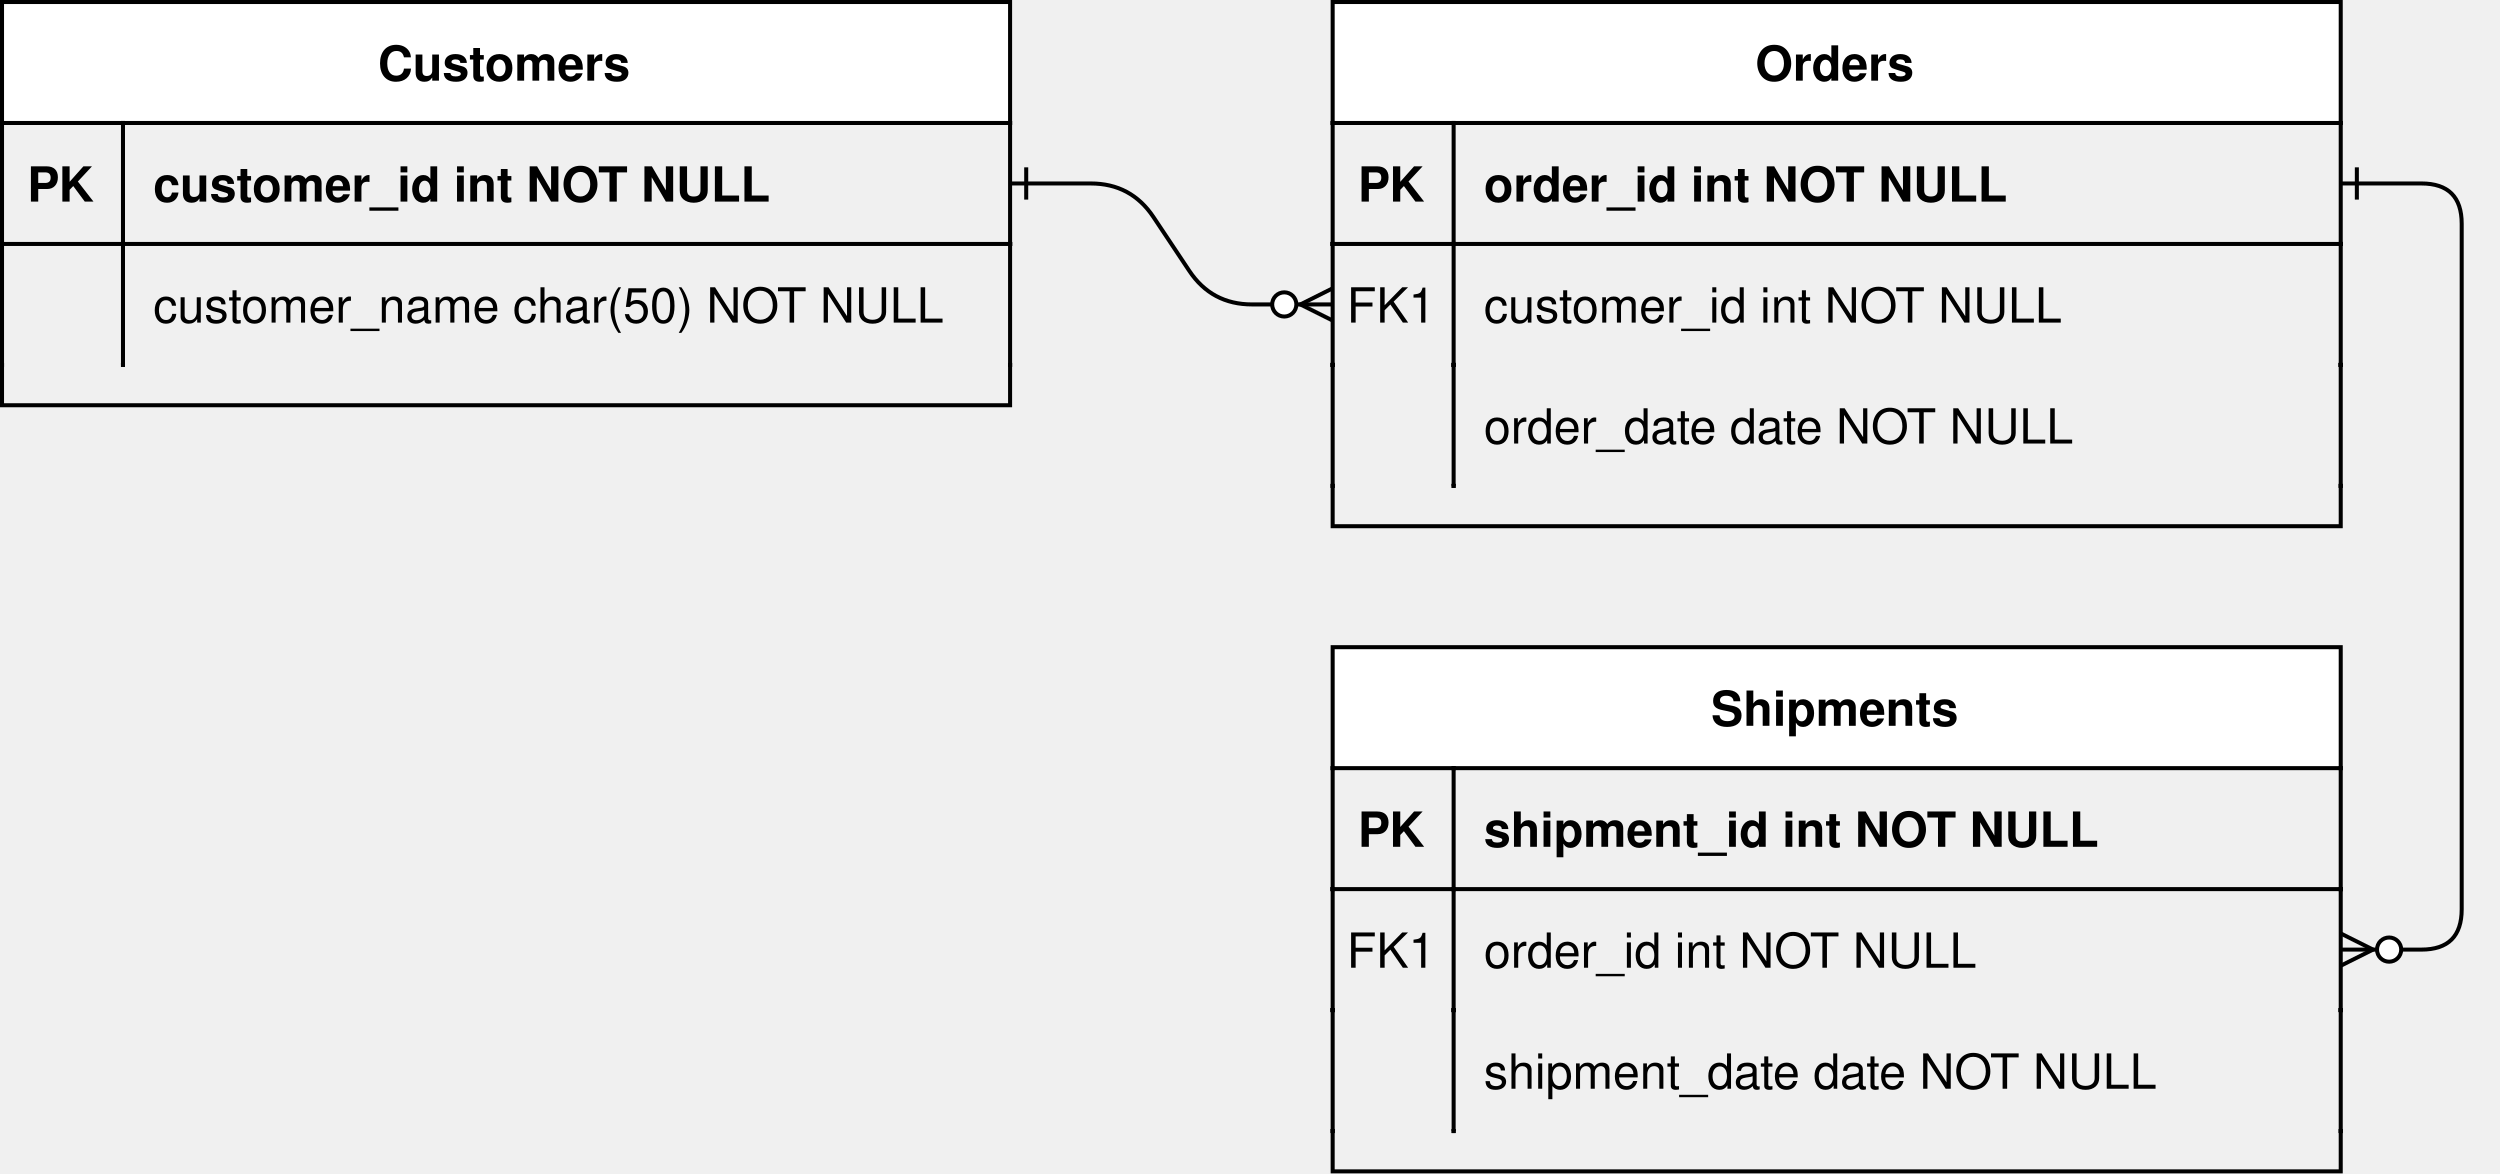
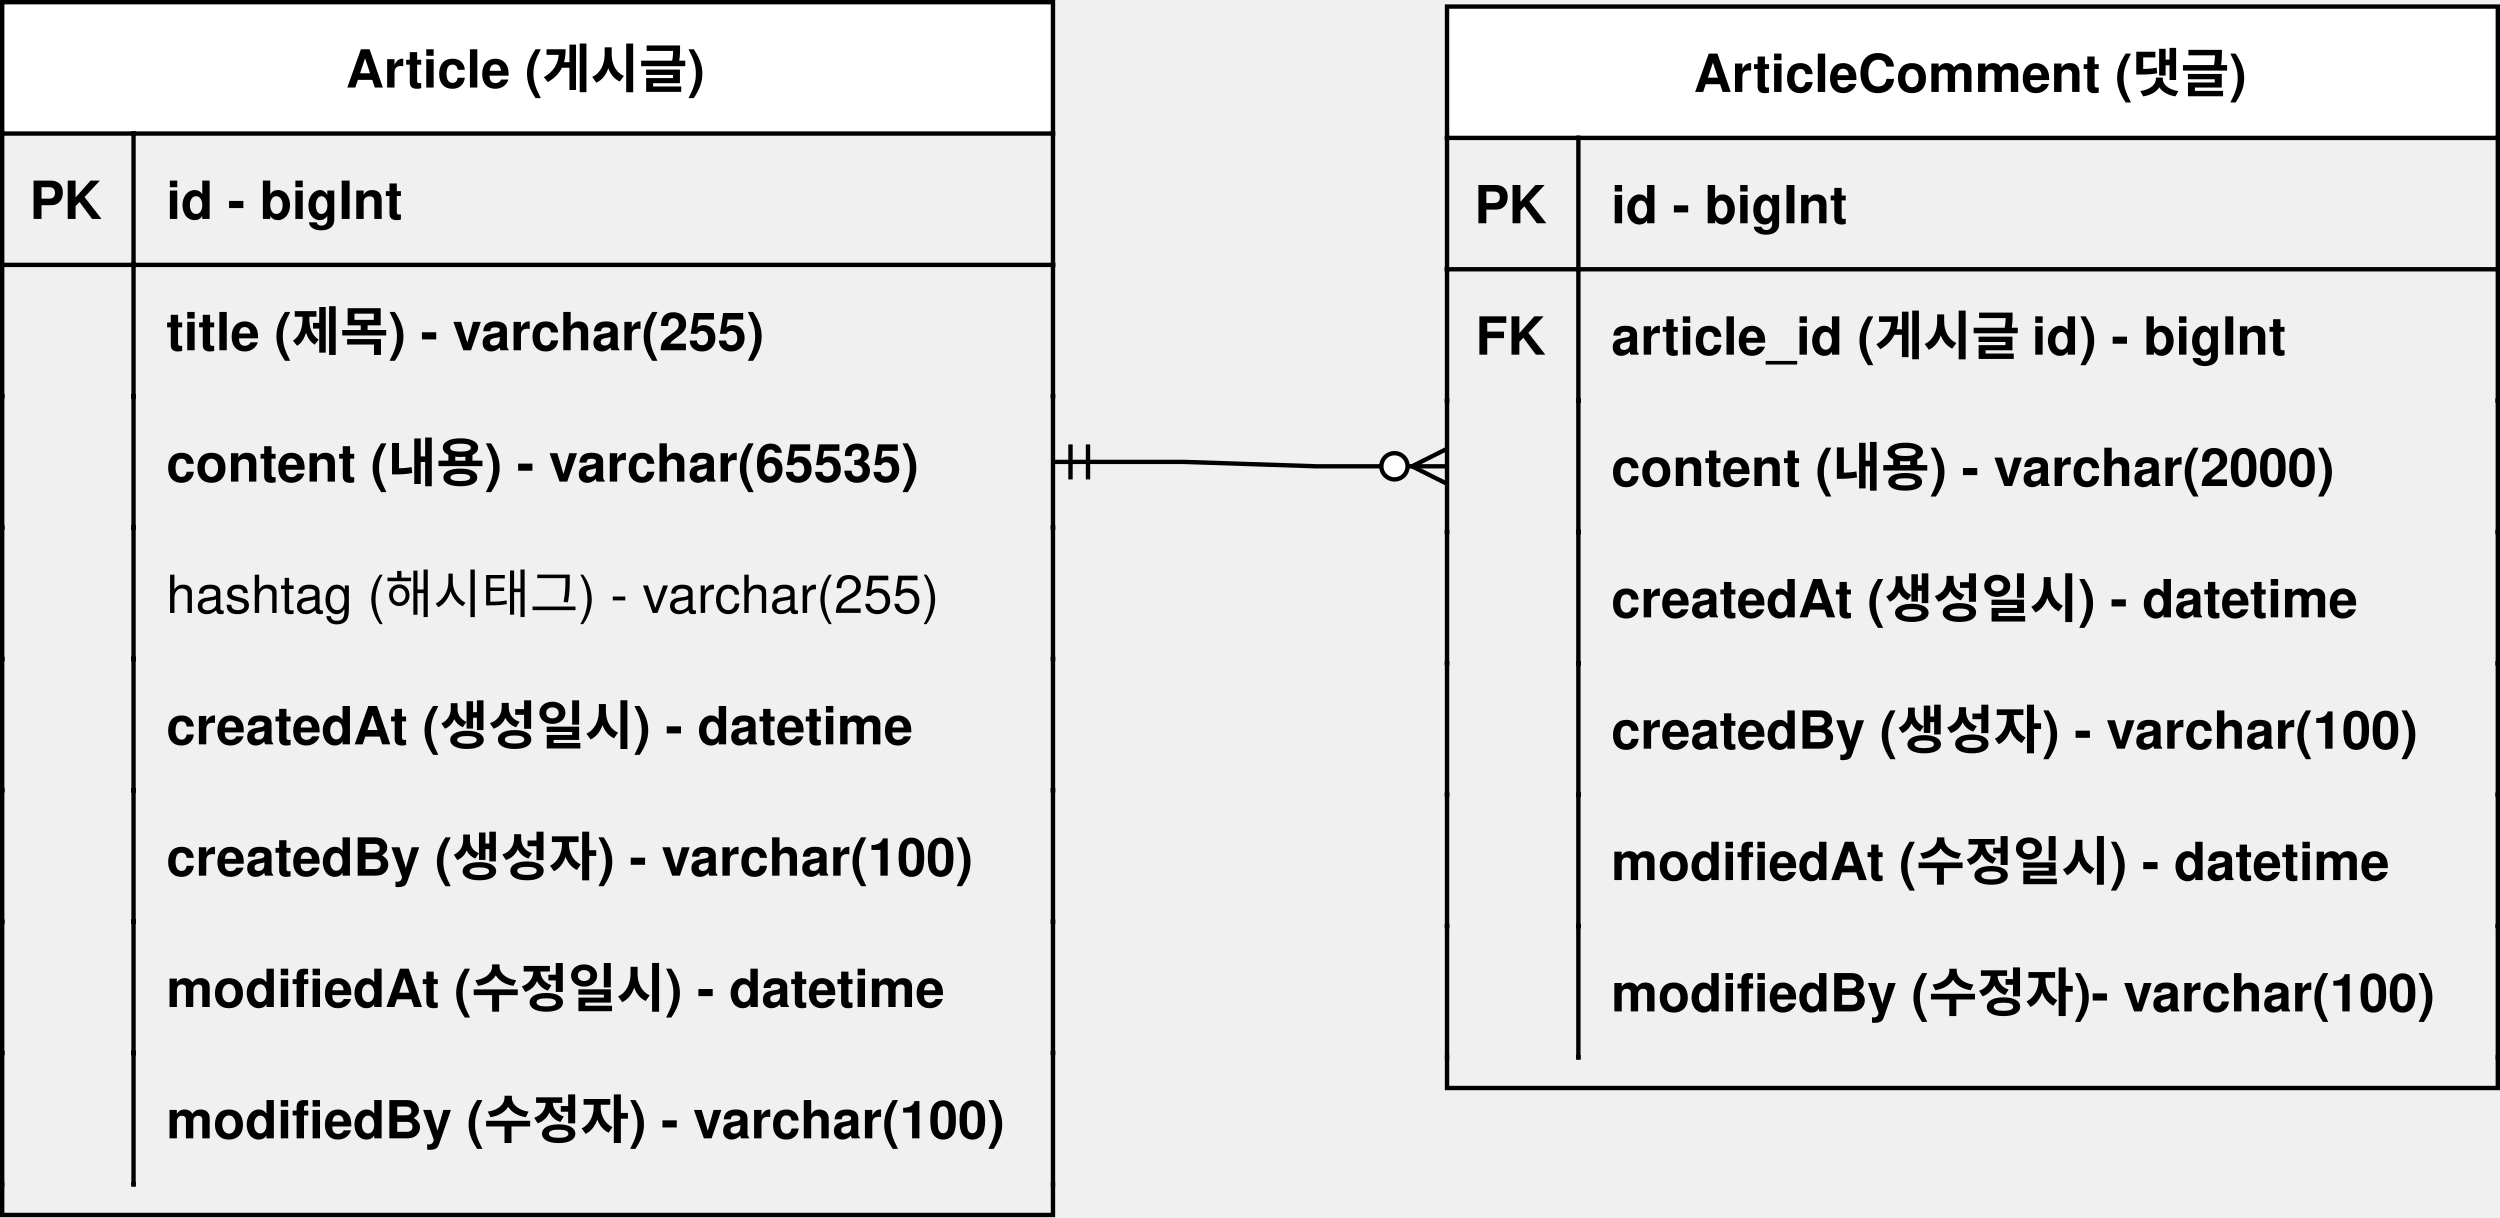
- <svg xmlns="http://www.w3.org/2000/svg" version="1.1" width="620px" height="291px" viewBox="-0.5 -0.5 620 291" content="&lt;mxfile host=&quot;app.diagrams.net&quot; modified=&quot;2022-07-07T10:57:21.099Z&quot; agent=&quot;5.0 (Macintosh; Intel Mac OS X 10_15_7) AppleWebKit/537.36 (KHTML, like Gecko) Chrome/102.0.5.141 Whale/3.15.136.27 Safari/537.36&quot; etag=&quot;zRVL1d1Os6tTu21iiL4i&quot; version=&quot;20.0.4&quot; type=&quot;github&quot;&gt;&lt;diagram id=&quot;R2lEEEUBdFMjLlhIrx00&quot; name=&quot;Page-1&quot;&gt;7Vttb5s6GP01SHcfVoEJSfuxYckmLbmr2m77eOWCA9YIRsZ526+fDTaEOGlhd2m8JlLUwMMTg59zfGyfJpbrz9cfKcziKQlRYgE7XFvuBwsABwCXv4nIpowMbgZlIKI4lEl14AH/RDJoy+gChyhvJDJCEoazZjAgaYoC1ohBSsmqmTYjSfOuGYyQFngIYKJHv+OQxWX02rPr+CeEo1jd2bHllTlUyTKQxzAkq0YIrdmYpEw+4h2ic5iilPErU0h/IGp5o5gx0dNbC4z5ayayryJCogTBDOdXAZnzcJDzlPEMznEiyrzV0FA2xG/njizXp4Sw8mi+9lEisFIwlM80PnC1qgMV7bb4gP9+uZn8sFn6aeV+Y9NpdDd4ei9bWcJkIesra8M2quAo5PWXp/xWmG3uUQIZJumovjJEaXgr0OVJo/ufiJJHMoUp7/wwZ5Cy+hpJZfoY88dzPzgqRZ7b/FzvmnzOnCxogJ7pD+hJSkIaIfZMYl8CHjbYJiv3EZE5YnTDE1Y1xyomxdv8UkFaFGXZZCmUTIqqBqt73BFcEEsOTLcn21HDUlFSNVF2XX5qG+adhno7DfV3GypLozXED7Y6XocKFnVhFHhjlHJbMsoZGEapnt1kgnP9u5TqNxsCtveqlNIZ9YWGiOYar7iiZ+KQwaeCQQUJ5BTmChbwSYlBnHL9LVkSkCSBWY6L9DIS4yScwA1ZMNWQOhvO8BqF9+UMJnI5/ya8sVxSTMwFitXiMkxwlPLjgFNO3HFIUc6fZQJzJjMOknKJKEPrZ1mksPF2QFbDfYtlwNvHMtc+TKgGgl3hcl8WAAUU7zrDMLnnCwWYRgVmTUhEXUNKskc1+kQgE0RDdLRE5VRdFJ8PdZ8kRCCbloJQpBWd84b8xbvr21ee5fEH8Pm5U5/zl0inzCdpzijEBRyIA7VCAqwhI5m8T4Jm6jGoLKY4fiKM8Zn/EKzP0vplrCW2bktoj4ZsT0P27nMXbAnv6ywpVDvGYYjSckiKdSKs8d4D5d76VzXfBWN3ILbEw22NxxYA7mvW39PqT4QQ/sc/5APr1i5V+98vj+Lv18nEqpa6JsGjdLHMHeYZDHAaTcpP9nfw846B39o6OJ7Aa+LZP2el3L8q+zNK2T+1Ug40ZMefnS7gvtJYbAlAvzUAp5LGa63gwSLnfS7VEeyRRuOweFEX/zhYpujgzUUHj6ODN6fWQeUa/ia0ZqngTevyn0oFHd3PK1eIIWSIx+XbWchge7RMkUFH3zk/xDibF6J18To0rwNct5S343kdjr4lPqOpq8Pm2mm/OzPF7XD07fZbsjsq6ho8nekb5FwK4sXz6AqiMbOcvjc+I8nssNzsLpkntz0cfRv+V/seFVcN1kh981yZwmdle3TAyhQpBP9vd3yRQoOdD6BvxQ0cfC3rXxHVXB1U5d23VjxD96MDYsaooW5/+NLDv9gf1tZXOzp/1cM+GmQX+6PlcPz77A/wtu0PYL79AXT746V/ap6T99EBQWOmuIv3cSy9PLn3AXTvw8DB2Lb+5hsfQDc+KnVM4Vys9IMY0n88+93ZLPpNskD4af3jlvKr4PUvktzRLw==&lt;/diagram&gt;&lt;/mxfile&gt;" resource="https://app.diagrams.net/?libs=general;er#Hchojs23%2Fspring-board%2Ffeature%252F%25239-domain%2Fdocument%2Fproject-board-erd.svg">
+ <svg xmlns="http://www.w3.org/2000/svg" version="1.1" width="571px" height="278px" viewBox="-0.5 -0.5 571 278" content="&lt;mxfile host=&quot;app.diagrams.net&quot; modified=&quot;2022-07-07T11:10:14.423Z&quot; agent=&quot;5.0 (Macintosh; Intel Mac OS X 10_15_7) AppleWebKit/537.36 (KHTML, like Gecko) Chrome/102.0.5.141 Whale/3.15.136.27 Safari/537.36&quot; etag=&quot;PGJrxOUL-Ltoj0na8LLs&quot; version=&quot;20.0.4&quot; type=&quot;github&quot;&gt;&lt;diagram id=&quot;R2lEEEUBdFMjLlhIrx00&quot; name=&quot;Page-1&quot;&gt;7Z1tb5s6FMc/jaXuxSoeG/IyJOnd1Tpt6nbV3VeVFxxiXcCRcddkn/7aYAcSlw62NHQxUqrigzkBn7/5cQwmwJ2mm78oXK8+kAglwLGiDXBnwHFsa2Tzf8KyLS0ja1QaYoojWakyfMY/kNpSWh9whPK9ioyQhOH1vnFBsgwt2J4NUkoe96stSbL/rWsYI83weQET3XqHI7YqrYFvVfZ3CMcr9c22JdekUFWWhnwFI/K4Z0Ibdk0yJnfxE6IpzFDG+JoPkP6HKPDnK8bEkU6Ac80/S1H7MiYkThBc4/xyQVJuXuS8yvUSpjgRzVxzFEpH/OvcOXCnlBBWLqWbKUpErFQYyn26bli7awcq/LbY4P7ufj76hy7s997Hr/fbu9nd+/lb6eU7TB5k+04owwve2I51AeYTEDogmIL5FAQhGE8LSwAC641sQrZVceGtuRaLDH4TpjBnkDIpH9fiBi4IBnHGj92d2UU5SeA6x0X10rLCSXQDt+SBKUeqFC7xBkW3pXpEXS6kG+5MFIVzEYfPcmfEapjgOOPLC9444htDinK+LzcwZ7KGPHBEGdo0tqi9ixPvT4ikiNEtr7LZaavcRHYl23PL8mMlTMeTdVY1UToj2eegVFq8810FkC/IGHaIp6PF8/lA3YoOEK4IxT9EeBLZnPXgFeVHnCZcwe8QjA5MISnOJEUQcJJMSUJEhDOSIS3IolJEyfoLpDFi0rAmWPY4P+Qf3lxT69IHPt/XKS/bVZl/RHXKpiTLGeViEj4Qj+kjEnENGVlLpwlaKv9UtrtY/kYY4x20gwKae40uCykD12qnAlXv6CJwNRF8et8oA36wDMPklp+rYRYnZdCKUzesgvZEZJ9s6137Hjb8Yf8kvNmXSXH2XeEoQtlvxcN5Oh61ALgd2186q1qlszeY8BNPBhnvIA9ZlGtB3e3nr8fZ0+LMqzvWW/73Dcd/C9z0GnR1Ei7rhvkaLnAW35RbXh2owj+VKjbNvdQ+qkpauTuBTPyBCa2YYL0gE676ZsJVexGc5uSAIqz8HR8IvplAGGlBZpipa/kpmFjFJXwIJhMwGb+RqPgO6WIF6YXj+81X9a8EGE+pZP/S4tiSMY4WwUCL3mkx7psWY6NoEZhJC3XCqUVZjNGU410XghOBA0JPkGP8FDCufN81GhkNujEOGbY+ijgw49TMsJ2+oWF3GHw8A2rYDfE4e2zow4srmK8YjEtszMDYl9iQ9wxmIHDVzYMRCINzyTyOrx3z0KGPYQ7oODk6/N7R0WGM8hzQ4RmKDn0UckER/8powtQglUDFrFjwAO9LIvmYgbC6Ba3gEfHNGE7RnwiOI+UfTTIyjyL6wOdAkZNTJOidIh3GLs+BIiNDKaKPTkqKhNtnKDIHY+sw87CtZ55kMgAgDQoyDiBq7GQASI8A2YmhN4A4HQYyzwAgperNA4iKai3MKYnwEu/lIQEYB+quuT/kIb+gI/Mwog+NDhg5OUa83jHSYVDzHDDiGooRfdBSYaSWiOgYGRKR1hIyjyB6bisn5ExJmtYfzeBCcofpOHWVeOokv5uO47UDgeO91HQcd8gr210Q/N58nLLXNF4R9D8hR88rz3xGjmtoaunqqeUwJ6eFLowDvTukiqdIFX9Cht6n5bh6qnjdNxlaJItHuux3Dc0cXT1zhOVV/n1Bi+dm3he+Vfr4ZyClBwWZx5MOE/wGnrwUT3qfuON2eBLm1dDkN7r/laEA0Z906TR1x7HMHm9s0o1x2PD0fHXAxsmx0f/cHa9DOnoG3Chlbx43PD3dHB7APr6MzMPI8I6Z14CR3ufxeGa9ZsYz9D0znp5lDk9gH1VB5hFkeO/MayBI73N4PLNePeMZ+u4ZdaUyPIJ9JI4M76KRwhreRfMKONL/VB6/w8DmGXDEN/RlNL4+btn+GewhD/mpfszjR4sbqCiKkWpz3qyYbW9RAhkm2bxaU0amBIjtCMSwNJF9H2XRRPwUBi/Ob38gSr6QDzDbKuxU61KYRR8LKVFxxEihB20w+6qc8eV/hf3Sl6XZplZtptjE95Ruv9YLta1EsdqsKKntysMXx9woKWnKyQNdoGcaV+Z4TMGvqV6L27q7n/Wo62VnpEU8vu/v8TOi/CQIXJP7aP9Jcs8+EGJ5pHKrSoSaI+/AkXvoqGwKzdHP1cyL1U+HlNWr33tx5/8D&lt;/diagram&gt;&lt;/mxfile&gt;" resource="https://app.diagrams.net/#Hchojs23%2Fspring-board%2Ffeature%252F%25239-domain%2Fdocument%2Fproject-board-erd.svg">
  <defs>
-     <clipPath id="mx-clip-330-30-30-30-0">
-       <rect x="330" y="30" width="30" height="30" />
-     </clipPath>
-     <clipPath id="mx-clip-366-30-214-30-0">
-       <rect x="366" y="30" width="214" height="30" />
-     </clipPath>
-     <clipPath id="mx-clip-330-60-30-30-0">
-       <rect x="330" y="60" width="30" height="30" />
-     </clipPath>
-     <clipPath id="mx-clip-366-60-214-30-0">
-       <rect x="366" y="60" width="214" height="30" />
-     </clipPath>
-     <clipPath id="mx-clip-366-90-214-30-0">
-       <rect x="366" y="90" width="214" height="30" />
-     </clipPath>
-     <clipPath id="mx-clip-330-190-30-30-0">
-       <rect x="330" y="190" width="30" height="30" />
-     </clipPath>
-     <clipPath id="mx-clip-366-190-214-30-0">
-       <rect x="366" y="190" width="214" height="30" />
-     </clipPath>
-     <clipPath id="mx-clip-330-220-30-30-0">
-       <rect x="330" y="220" width="30" height="30" />
-     </clipPath>
-     <clipPath id="mx-clip-366-220-214-30-0">
-       <rect x="366" y="220" width="214" height="30" />
-     </clipPath>
-     <clipPath id="mx-clip-366-250-214-30-0">
-       <rect x="366" y="250" width="214" height="30" />
-     </clipPath>
    <clipPath id="mx-clip-0-30-30-30-0">
      <rect x="0" y="30" width="30" height="30" />
    </clipPath>
-     <clipPath id="mx-clip-36-30-214-30-0">
-       <rect x="36" y="30" width="214" height="30" />
+     <clipPath id="mx-clip-36-30-204-30-0">
+       <rect x="36" y="30" width="204" height="30" />
    </clipPath>
-     <clipPath id="mx-clip-36-60-214-30-0">
-       <rect x="36" y="60" width="214" height="30" />
+     <clipPath id="mx-clip-36-60-204-30-0">
+       <rect x="36" y="60" width="204" height="30" />
+     </clipPath>
+     <clipPath id="mx-clip-36-90-204-30-0">
+       <rect x="36" y="90" width="204" height="30" />
+     </clipPath>
+     <clipPath id="mx-clip-36-120-204-30-0">
+       <rect x="36" y="120" width="204" height="30" />
+     </clipPath>
+     <clipPath id="mx-clip-36-150-204-30-0">
+       <rect x="36" y="150" width="204" height="30" />
+     </clipPath>
+     <clipPath id="mx-clip-36-180-204-30-0">
+       <rect x="36" y="180" width="204" height="30" />
+     </clipPath>
+     <clipPath id="mx-clip-36-210-204-30-0">
+       <rect x="36" y="210" width="204" height="30" />
+     </clipPath>
+     <clipPath id="mx-clip-36-240-204-30-0">
+       <rect x="36" y="240" width="204" height="30" />
+     </clipPath>
+     <clipPath id="mx-clip-330-31-30-30-0">
+       <rect x="330" y="31" width="30" height="30" />
+     </clipPath>
+     <clipPath id="mx-clip-366-31-204-30-0">
+       <rect x="366" y="31" width="204" height="30" />
+     </clipPath>
+     <clipPath id="mx-clip-330-61-30-30-0">
+       <rect x="330" y="61" width="30" height="30" />
+     </clipPath>
+     <clipPath id="mx-clip-366-61-204-30-0">
+       <rect x="366" y="61" width="204" height="30" />
+     </clipPath>
+     <clipPath id="mx-clip-366-91-204-30-0">
+       <rect x="366" y="91" width="204" height="30" />
+     </clipPath>
+     <clipPath id="mx-clip-366-121-204-30-0">
+       <rect x="366" y="121" width="204" height="30" />
+     </clipPath>
+     <clipPath id="mx-clip-366-151-204-30-0">
+       <rect x="366" y="151" width="204" height="30" />
+     </clipPath>
+     <clipPath id="mx-clip-366-181-204-30-0">
+       <rect x="366" y="181" width="204" height="30" />
+     </clipPath>
+     <clipPath id="mx-clip-366-211-204-30-0">
+       <rect x="366" y="211" width="204" height="30" />
    </clipPath>
  </defs>
  <g>
-     <path d="M 250 45 L 270 45 Q 280 45 285.55 53.32 L 294.45 66.68 Q 300 75 310 75 L 330 75" fill="none" stroke="rgb(0, 0, 0)" stroke-miterlimit="10" pointer-events="stroke" />
-     <path d="M 254 41 L 254 49" fill="none" stroke="rgb(0, 0, 0)" stroke-miterlimit="10" pointer-events="all" />
-     <ellipse cx="318" cy="75" rx="3" ry="3" fill="#ffffff" stroke="rgb(0, 0, 0)" pointer-events="all" />
-     <path d="M 330 71 L 322 75 L 330 79" fill="none" stroke="rgb(0, 0, 0)" stroke-miterlimit="10" pointer-events="all" />
-     <path d="M 580 45 L 600 45 Q 610 45 610 55 L 610 225 Q 610 235 600 235 L 580 235" fill="none" stroke="rgb(0, 0, 0)" stroke-miterlimit="10" pointer-events="stroke" />
-     <path d="M 584 41 L 584 49" fill="none" stroke="rgb(0, 0, 0)" stroke-miterlimit="10" pointer-events="all" />
-     <ellipse cx="592" cy="235" rx="3" ry="3" fill="#ffffff" stroke="rgb(0, 0, 0)" pointer-events="all" />
-     <path d="M 580 239 L 588 235 L 580 231" fill="none" stroke="rgb(0, 0, 0)" stroke-miterlimit="10" pointer-events="all" />
-     <path d="M 330 30 L 330 0 L 580 0 L 580 30" fill="rgb(255, 255, 255)" stroke="rgb(0, 0, 0)" stroke-miterlimit="10" pointer-events="all" />
-     <path d="M 330 30 L 330 130 L 580 130 L 580 30" fill="none" stroke="rgb(0, 0, 0)" stroke-miterlimit="10" pointer-events="none" />
-     <path d="M 330 30 L 580 30" fill="none" stroke="rgb(0, 0, 0)" stroke-miterlimit="10" pointer-events="none" />
-     <path d="M 360 30 L 360 60 L 360 90 L 360 120" fill="none" stroke="rgb(0, 0, 0)" stroke-miterlimit="10" pointer-events="none" />
+     <path d="M 0 30 L 0 0 L 240 0 L 240 30" fill="rgb(255, 255, 255)" stroke="rgb(0, 0, 0)" stroke-miterlimit="10" pointer-events="all" />
+     <path d="M 0 30 L 0 277 L 240 277 L 240 30" fill="none" stroke="rgb(0, 0, 0)" stroke-miterlimit="10" pointer-events="none" />
+     <path d="M 0 30 L 240 30" fill="none" stroke="rgb(0, 0, 0)" stroke-miterlimit="10" pointer-events="none" />
+     <path d="M 30 30 L 30 60 L 30 90 L 30 120 L 30 150 L 30 180 L 30 210 L 30 240 L 30 270" fill="none" stroke="rgb(0, 0, 0)" stroke-miterlimit="10" pointer-events="none" />
    <g fill="rgb(0, 0, 0)" font-family="Helvetica" font-weight="bold" pointer-events="none" text-anchor="middle" font-size="12px">
-       <text x="454.5" y="19.5">Orders</text>
+       <text x="119.5" y="19.5">Article (게시글)</text>
    </g>
-     <path d="M 330 30 M 580 30 M 580 60 L 330 60" fill="none" stroke="rgb(0, 0, 0)" stroke-linecap="square" stroke-miterlimit="10" pointer-events="none" />
-     <path d="M 330 30 M 360 30 M 360 60 M 330 60" fill="none" stroke="rgb(0, 0, 0)" stroke-linecap="square" stroke-miterlimit="10" pointer-events="none" />
-     <g fill="rgb(0, 0, 0)" font-family="Helvetica" font-weight="bold" pointer-events="none" clip-path="url(#mx-clip-330-30-30-30-0)" text-anchor="middle" font-size="12px">
-       <text x="344.5" y="49.5">PK</text>
-     </g>
-     <path d="M 360 30 M 580 30 M 580 60 M 360 60" fill="none" stroke="rgb(0, 0, 0)" stroke-linecap="square" stroke-miterlimit="10" pointer-events="none" />
-     <g fill="rgb(0, 0, 0)" font-family="Helvetica" font-weight="bold" text-decoration="underline" pointer-events="none" clip-path="url(#mx-clip-366-30-214-30-0)" font-size="12px">
-       <text x="367.5" y="49.5">order_id int NOT NULL </text>
-     </g>
-     <path d="M 330 60 M 580 60 M 580 90 M 330 90" fill="none" stroke="rgb(0, 0, 0)" stroke-linecap="square" stroke-miterlimit="10" pointer-events="none" />
-     <path d="M 330 60 M 360 60 M 360 90 M 330 90" fill="none" stroke="rgb(0, 0, 0)" stroke-linecap="square" stroke-miterlimit="10" pointer-events="none" />
-     <g fill="rgb(0, 0, 0)" font-family="Helvetica" pointer-events="none" clip-path="url(#mx-clip-330-60-30-30-0)" text-anchor="middle" font-size="12px">
-       <text x="344.5" y="79.5">FK1</text>
-     </g>
-     <path d="M 360 60 M 580 60 M 580 90 M 360 90" fill="none" stroke="rgb(0, 0, 0)" stroke-linecap="square" stroke-miterlimit="10" pointer-events="none" />
-     <g fill="rgb(0, 0, 0)" font-family="Helvetica" pointer-events="none" clip-path="url(#mx-clip-366-60-214-30-0)" font-size="12px">
-       <text x="367.5" y="79.5">customer_id int NOT NULL</text>
-     </g>
-     <path d="M 330 90 M 580 90 M 580 120 M 330 120" fill="none" stroke="rgb(0, 0, 0)" stroke-linecap="square" stroke-miterlimit="10" pointer-events="none" />
-     <path d="M 330 90 M 360 90 M 360 120 M 330 120" fill="none" stroke="rgb(0, 0, 0)" stroke-linecap="square" stroke-miterlimit="10" pointer-events="none" />
-     <path d="M 360 90 M 580 90 M 580 120 M 360 120" fill="none" stroke="rgb(0, 0, 0)" stroke-linecap="square" stroke-miterlimit="10" pointer-events="none" />
-     <g fill="rgb(0, 0, 0)" font-family="Helvetica" pointer-events="none" clip-path="url(#mx-clip-366-90-214-30-0)" font-size="12px">
-       <text x="367.5" y="109.5">order_date date NOT NULL</text>
-     </g>
-     <path d="M 330 190 L 330 160 L 580 160 L 580 190" fill="rgb(255, 255, 255)" stroke="rgb(0, 0, 0)" stroke-miterlimit="10" pointer-events="none" />
-     <path d="M 330 190 L 330 290 L 580 290 L 580 190" fill="none" stroke="rgb(0, 0, 0)" stroke-miterlimit="10" pointer-events="none" />
-     <path d="M 330 190 L 580 190" fill="none" stroke="rgb(0, 0, 0)" stroke-miterlimit="10" pointer-events="none" />
-     <path d="M 360 190 L 360 220 L 360 250 L 360 280" fill="none" stroke="rgb(0, 0, 0)" stroke-miterlimit="10" pointer-events="none" />
-     <g fill="rgb(0, 0, 0)" font-family="Helvetica" font-weight="bold" pointer-events="none" text-anchor="middle" font-size="12px">
-       <text x="454.5" y="179.5">Shipments</text>
-     </g>
-     <path d="M 330 190 M 580 190 M 580 220 L 330 220" fill="none" stroke="rgb(0, 0, 0)" stroke-linecap="square" stroke-miterlimit="10" pointer-events="none" />
-     <path d="M 330 190 M 360 190 M 360 220 M 330 220" fill="none" stroke="rgb(0, 0, 0)" stroke-linecap="square" stroke-miterlimit="10" pointer-events="none" />
-     <g fill="rgb(0, 0, 0)" font-family="Helvetica" font-weight="bold" pointer-events="none" clip-path="url(#mx-clip-330-190-30-30-0)" text-anchor="middle" font-size="12px">
-       <text x="344.5" y="209.5">PK</text>
-     </g>
-     <path d="M 360 190 M 580 190 M 580 220 M 360 220" fill="none" stroke="rgb(0, 0, 0)" stroke-linecap="square" stroke-miterlimit="10" pointer-events="none" />
-     <g fill="rgb(0, 0, 0)" font-family="Helvetica" font-weight="bold" text-decoration="underline" pointer-events="none" clip-path="url(#mx-clip-366-190-214-30-0)" font-size="12px">
-       <text x="367.5" y="209.5">shipment_id int NOT NULL </text>
-     </g>
-     <path d="M 330 220 M 580 220 M 580 250 M 330 250" fill="none" stroke="rgb(0, 0, 0)" stroke-linecap="square" stroke-miterlimit="10" pointer-events="none" />
-     <path d="M 330 220 M 360 220 M 360 250 M 330 250" fill="none" stroke="rgb(0, 0, 0)" stroke-linecap="square" stroke-miterlimit="10" pointer-events="none" />
-     <g fill="rgb(0, 0, 0)" font-family="Helvetica" pointer-events="none" clip-path="url(#mx-clip-330-220-30-30-0)" text-anchor="middle" font-size="12px">
-       <text x="344.5" y="239.5">FK1</text>
-     </g>
-     <path d="M 360 220 M 580 220 M 580 250 M 360 250" fill="none" stroke="rgb(0, 0, 0)" stroke-linecap="square" stroke-miterlimit="10" pointer-events="none" />
-     <g fill="rgb(0, 0, 0)" font-family="Helvetica" pointer-events="none" clip-path="url(#mx-clip-366-220-214-30-0)" font-size="12px">
-       <text x="367.5" y="239.5">order_id int NOT NULL</text>
-     </g>
-     <path d="M 330 250 M 580 250 M 580 280 M 330 280" fill="none" stroke="rgb(0, 0, 0)" stroke-linecap="square" stroke-miterlimit="10" pointer-events="none" />
-     <path d="M 330 250 M 360 250 M 360 280 M 330 280" fill="none" stroke="rgb(0, 0, 0)" stroke-linecap="square" stroke-miterlimit="10" pointer-events="none" />
-     <path d="M 360 250 M 580 250 M 580 280 M 360 280" fill="none" stroke="rgb(0, 0, 0)" stroke-linecap="square" stroke-miterlimit="10" pointer-events="none" />
-     <g fill="rgb(0, 0, 0)" font-family="Helvetica" pointer-events="none" clip-path="url(#mx-clip-366-250-214-30-0)" font-size="12px">
-       <text x="367.5" y="269.5">shipment_date date NOT NULL</text>
-     </g>
-     <path d="M 0 30 L 0 0 L 250 0 L 250 30" fill="rgb(255, 255, 255)" stroke="rgb(0, 0, 0)" stroke-miterlimit="10" pointer-events="none" />
-     <path d="M 0 30 L 0 100 L 250 100 L 250 30" fill="none" stroke="rgb(0, 0, 0)" stroke-miterlimit="10" pointer-events="none" />
-     <path d="M 0 30 L 250 30" fill="none" stroke="rgb(0, 0, 0)" stroke-miterlimit="10" pointer-events="none" />
-     <path d="M 30 30 L 30 60 L 30 90" fill="none" stroke="rgb(0, 0, 0)" stroke-miterlimit="10" pointer-events="none" />
-     <g fill="rgb(0, 0, 0)" font-family="Helvetica" font-weight="bold" pointer-events="none" text-anchor="middle" font-size="12px">
-       <text x="124.5" y="19.5">Customers</text>
-     </g>
-     <path d="M 0 30 M 250 30 M 250 60 L 0 60" fill="none" stroke="rgb(0, 0, 0)" stroke-linecap="square" stroke-miterlimit="10" pointer-events="none" />
+     <path d="M 0 30 M 240 30 M 240 60 L 0 60" fill="none" stroke="rgb(0, 0, 0)" stroke-linecap="square" stroke-miterlimit="10" pointer-events="none" />
    <path d="M 0 30 M 30 30 M 30 60 M 0 60" fill="none" stroke="rgb(0, 0, 0)" stroke-linecap="square" stroke-miterlimit="10" pointer-events="none" />
    <g fill="rgb(0, 0, 0)" font-family="Helvetica" font-weight="bold" pointer-events="none" clip-path="url(#mx-clip-0-30-30-30-0)" text-anchor="middle" font-size="12px">
      <text x="14.5" y="49.5">PK</text>
    </g>
-     <path d="M 30 30 M 250 30 M 250 60 M 30 60" fill="none" stroke="rgb(0, 0, 0)" stroke-linecap="square" stroke-miterlimit="10" pointer-events="none" />
-     <g fill="rgb(0, 0, 0)" font-family="Helvetica" font-weight="bold" text-decoration="underline" pointer-events="none" clip-path="url(#mx-clip-36-30-214-30-0)" font-size="12px">
-       <text x="37.5" y="49.5">customer_id int NOT NULL </text>
+     <path d="M 30 30 M 240 30 M 240 60 M 30 60" fill="none" stroke="rgb(0, 0, 0)" stroke-linecap="square" stroke-miterlimit="10" pointer-events="none" />
+     <g fill="rgb(0, 0, 0)" font-family="Helvetica" font-weight="bold" text-decoration="underline" pointer-events="none" clip-path="url(#mx-clip-36-30-204-30-0)" font-size="12px">
+       <text x="37.5" y="49.5">id - bigInt</text>
    </g>
-     <path d="M 0 60 M 250 60 M 250 90 M 0 90" fill="none" stroke="rgb(0, 0, 0)" stroke-linecap="square" stroke-miterlimit="10" pointer-events="none" />
    <path d="M 0 60 M 30 60 M 30 90 M 0 90" fill="none" stroke="rgb(0, 0, 0)" stroke-linecap="square" stroke-miterlimit="10" pointer-events="none" />
-     <path d="M 30 60 M 250 60 M 250 90 M 30 90" fill="none" stroke="rgb(0, 0, 0)" stroke-linecap="square" stroke-miterlimit="10" pointer-events="none" />
-     <g fill="rgb(0, 0, 0)" font-family="Helvetica" pointer-events="none" clip-path="url(#mx-clip-36-60-214-30-0)" font-size="12px">
-       <text x="37.5" y="79.5">customer_name char(50) NOT NULL</text>
+     <path d="M 30 60 M 240 60 M 240 90 M 30 90" fill="none" stroke="rgb(0, 0, 0)" stroke-linecap="square" stroke-miterlimit="10" pointer-events="none" />
+     <g fill="rgb(0, 0, 0)" font-family="Helvetica" font-weight="bold" pointer-events="none" clip-path="url(#mx-clip-36-60-204-30-0)" font-size="12px">
+       <text x="37.5" y="79.5">title (제목) - varchar(255)</text>
    </g>
+     <path d="M 0 90 M 30 90 M 30 120 M 0 120" fill="none" stroke="rgb(0, 0, 0)" stroke-linecap="square" stroke-miterlimit="10" pointer-events="none" />
+     <path d="M 30 90 M 240 90 M 240 120 M 30 120" fill="none" stroke="rgb(0, 0, 0)" stroke-linecap="square" stroke-miterlimit="10" pointer-events="none" />
+     <g fill="rgb(0, 0, 0)" font-family="Helvetica" font-weight="bold" pointer-events="none" clip-path="url(#mx-clip-36-90-204-30-0)" font-size="12px">
+       <text x="37.5" y="109.5">content (내용) - varchar(65535)</text>
+     </g>
+     <path d="M 0 120 M 30 120 M 30 150 M 0 150" fill="none" stroke="rgb(0, 0, 0)" stroke-linecap="square" stroke-miterlimit="10" pointer-events="none" />
+     <path d="M 30 120 M 240 120 M 240 150 M 30 150" fill="none" stroke="rgb(0, 0, 0)" stroke-linecap="square" stroke-miterlimit="10" pointer-events="none" />
+     <g fill="rgb(0, 0, 0)" font-family="Helvetica" pointer-events="none" clip-path="url(#mx-clip-36-120-204-30-0)" font-size="12px">
+       <text x="37.5" y="139.5">hashtag (해시태그) - varchar(255)</text>
+     </g>
+     <path d="M 0 150 M 30 150 M 30 180 M 0 180" fill="none" stroke="rgb(0, 0, 0)" stroke-linecap="square" stroke-miterlimit="10" pointer-events="none" />
+     <path d="M 30 150 M 240 150 M 240 180 M 30 180" fill="none" stroke="rgb(0, 0, 0)" stroke-linecap="square" stroke-miterlimit="10" pointer-events="none" />
+     <g fill="rgb(0, 0, 0)" font-family="Helvetica" font-weight="bold" pointer-events="none" clip-path="url(#mx-clip-36-150-204-30-0)" font-size="12px">
+       <text x="37.5" y="169.5">createdAt (생성일시) - datetime</text>
+     </g>
+     <path d="M 0 180 M 30 180 M 30 210 M 0 210" fill="none" stroke="rgb(0, 0, 0)" stroke-linecap="square" stroke-miterlimit="10" pointer-events="none" />
+     <path d="M 30 180 M 240 180 M 240 210 M 30 210" fill="none" stroke="rgb(0, 0, 0)" stroke-linecap="square" stroke-miterlimit="10" pointer-events="none" />
+     <g fill="rgb(0, 0, 0)" font-family="Helvetica" font-weight="bold" pointer-events="none" clip-path="url(#mx-clip-36-180-204-30-0)" font-size="12px">
+       <text x="37.5" y="199.5">createdBy (생성자) - varchar(100)</text>
+     </g>
+     <path d="M 0 210 M 30 210 M 30 240 M 0 240" fill="none" stroke="rgb(0, 0, 0)" stroke-linecap="square" stroke-miterlimit="10" pointer-events="none" />
+     <path d="M 30 210 M 240 210 M 240 240 M 30 240" fill="none" stroke="rgb(0, 0, 0)" stroke-linecap="square" stroke-miterlimit="10" pointer-events="none" />
+     <g fill="rgb(0, 0, 0)" font-family="Helvetica" font-weight="bold" pointer-events="none" clip-path="url(#mx-clip-36-210-204-30-0)" font-size="12px">
+       <text x="37.5" y="229.5">modifiedAt (수정일시) - datetime</text>
+     </g>
+     <path d="M 0 240 M 30 240 M 30 270 M 0 270" fill="none" stroke="rgb(0, 0, 0)" stroke-linecap="square" stroke-miterlimit="10" pointer-events="none" />
+     <path d="M 30 240 M 240 240 M 240 270 M 30 270" fill="none" stroke="rgb(0, 0, 0)" stroke-linecap="square" stroke-miterlimit="10" pointer-events="none" />
+     <g fill="rgb(0, 0, 0)" font-family="Helvetica" font-weight="bold" pointer-events="none" clip-path="url(#mx-clip-36-240-204-30-0)" font-size="12px">
+       <text x="37.5" y="259.5">modifiedBy (수정자) - varchar(100)</text>
+     </g>
+     <path d="M 330 31 L 330 1 L 570 1 L 570 31" fill="rgb(255, 255, 255)" stroke="rgb(0, 0, 0)" stroke-miterlimit="10" pointer-events="none" />
+     <path d="M 330 31 L 330 248 L 570 248 L 570 31" fill="none" stroke="rgb(0, 0, 0)" stroke-miterlimit="10" pointer-events="none" />
+     <path d="M 330 31 L 570 31" fill="none" stroke="rgb(0, 0, 0)" stroke-miterlimit="10" pointer-events="none" />
+     <path d="M 360 31 L 360 61 L 360 91 L 360 121 L 360 151 L 360 181 L 360 211 L 360 241" fill="none" stroke="rgb(0, 0, 0)" stroke-miterlimit="10" pointer-events="none" />
+     <g fill="rgb(0, 0, 0)" font-family="Helvetica" font-weight="bold" pointer-events="none" text-anchor="middle" font-size="12px">
+       <text x="449.5" y="20.5">ArticleComment (댓글)</text>
+     </g>
+     <path d="M 330 31 M 570 31 M 570 61 L 330 61" fill="none" stroke="rgb(0, 0, 0)" stroke-linecap="square" stroke-miterlimit="10" pointer-events="none" />
+     <path d="M 330 31 M 360 31 M 360 61 M 330 61" fill="none" stroke="rgb(0, 0, 0)" stroke-linecap="square" stroke-miterlimit="10" pointer-events="none" />
+     <g fill="rgb(0, 0, 0)" font-family="Helvetica" font-weight="bold" pointer-events="none" clip-path="url(#mx-clip-330-31-30-30-0)" text-anchor="middle" font-size="12px">
+       <text x="344.5" y="50.5">PK</text>
+     </g>
+     <path d="M 360 31 M 570 31 M 570 61 M 360 61" fill="none" stroke="rgb(0, 0, 0)" stroke-linecap="square" stroke-miterlimit="10" pointer-events="none" />
+     <g fill="rgb(0, 0, 0)" font-family="Helvetica" font-weight="bold" text-decoration="underline" pointer-events="none" clip-path="url(#mx-clip-366-31-204-30-0)" font-size="12px">
+       <text x="367.5" y="50.5">id - bigInt</text>
+     </g>
+     <path d="M 330 61 M 360 61 M 360 91 M 330 91" fill="none" stroke="rgb(0, 0, 0)" stroke-linecap="square" stroke-miterlimit="10" pointer-events="none" />
+     <g fill="rgb(0, 0, 0)" font-family="Helvetica" font-weight="bold" pointer-events="none" clip-path="url(#mx-clip-330-61-30-30-0)" text-anchor="middle" font-size="12px">
+       <text x="344.5" y="80.5">FK</text>
+     </g>
+     <path d="M 360 61 M 570 61 M 570 91 M 360 91" fill="none" stroke="rgb(0, 0, 0)" stroke-linecap="square" stroke-miterlimit="10" pointer-events="none" />
+     <g fill="rgb(0, 0, 0)" font-family="Helvetica" font-weight="bold" pointer-events="none" clip-path="url(#mx-clip-366-61-204-30-0)" font-size="12px">
+       <text x="367.5" y="80.5">article_id (게시글 id) - bigInt</text>
+     </g>
+     <path d="M 330 91 M 360 91 M 360 121 M 330 121" fill="none" stroke="rgb(0, 0, 0)" stroke-linecap="square" stroke-miterlimit="10" pointer-events="none" />
+     <path d="M 360 91 M 570 91 M 570 121 M 360 121" fill="none" stroke="rgb(0, 0, 0)" stroke-linecap="square" stroke-miterlimit="10" pointer-events="none" />
+     <g fill="rgb(0, 0, 0)" font-family="Helvetica" font-weight="bold" pointer-events="none" clip-path="url(#mx-clip-366-91-204-30-0)" font-size="12px">
+       <text x="367.5" y="110.5">content (내용) - varchar(2000)</text>
+     </g>
+     <path d="M 330 121 M 360 121 M 360 151 M 330 151" fill="none" stroke="rgb(0, 0, 0)" stroke-linecap="square" stroke-miterlimit="10" pointer-events="none" />
+     <path d="M 360 121 M 570 121 M 570 151 M 360 151" fill="none" stroke="rgb(0, 0, 0)" stroke-linecap="square" stroke-miterlimit="10" pointer-events="none" />
+     <g fill="rgb(0, 0, 0)" font-family="Helvetica" font-weight="bold" pointer-events="none" clip-path="url(#mx-clip-366-121-204-30-0)" font-size="12px">
+       <text x="367.5" y="140.5">createdAt (생성일시) - datetime</text>
+     </g>
+     <path d="M 330 151 M 360 151 M 360 181 M 330 181" fill="none" stroke="rgb(0, 0, 0)" stroke-linecap="square" stroke-miterlimit="10" pointer-events="none" />
+     <path d="M 360 151 M 570 151 M 570 181 M 360 181" fill="none" stroke="rgb(0, 0, 0)" stroke-linecap="square" stroke-miterlimit="10" pointer-events="none" />
+     <g fill="rgb(0, 0, 0)" font-family="Helvetica" font-weight="bold" pointer-events="none" clip-path="url(#mx-clip-366-151-204-30-0)" font-size="12px">
+       <text x="367.5" y="170.5">createdBy (생성자) - varchar(100)</text>
+     </g>
+     <path d="M 330 181 M 360 181 M 360 211 M 330 211" fill="none" stroke="rgb(0, 0, 0)" stroke-linecap="square" stroke-miterlimit="10" pointer-events="none" />
+     <path d="M 360 181 M 570 181 M 570 211 M 360 211" fill="none" stroke="rgb(0, 0, 0)" stroke-linecap="square" stroke-miterlimit="10" pointer-events="none" />
+     <g fill="rgb(0, 0, 0)" font-family="Helvetica" font-weight="bold" pointer-events="none" clip-path="url(#mx-clip-366-181-204-30-0)" font-size="12px">
+       <text x="367.5" y="200.5">modifiedAt (수정일시) - datetime</text>
+     </g>
+     <path d="M 330 211 M 360 211 M 360 241 M 330 241" fill="none" stroke="rgb(0, 0, 0)" stroke-linecap="square" stroke-miterlimit="10" pointer-events="none" />
+     <path d="M 360 211 M 570 211 M 570 241 M 360 241" fill="none" stroke="rgb(0, 0, 0)" stroke-linecap="square" stroke-miterlimit="10" pointer-events="none" />
+     <g fill="rgb(0, 0, 0)" font-family="Helvetica" font-weight="bold" pointer-events="none" clip-path="url(#mx-clip-366-211-204-30-0)" font-size="12px">
+       <text x="367.5" y="230.5">modifiedBy (수정자)- varchar(100)</text>
+     </g>
+     <path d="M 240 105 L 270 105 L 300 106 L 330 106" fill="none" stroke="rgb(0, 0, 0)" stroke-miterlimit="10" pointer-events="none" />
+     <path d="M 244 101 L 244 109 M 248 101 L 248 109" fill="none" stroke="rgb(0, 0, 0)" stroke-miterlimit="10" pointer-events="none" />
+     <ellipse cx="318" cy="106" rx="3" ry="3" fill="#ffffff" stroke="rgb(0, 0, 0)" pointer-events="none" />
+     <path d="M 330 102 L 322 106 L 330 110" fill="none" stroke="rgb(0, 0, 0)" stroke-miterlimit="10" pointer-events="none" />
  </g>
</svg>
